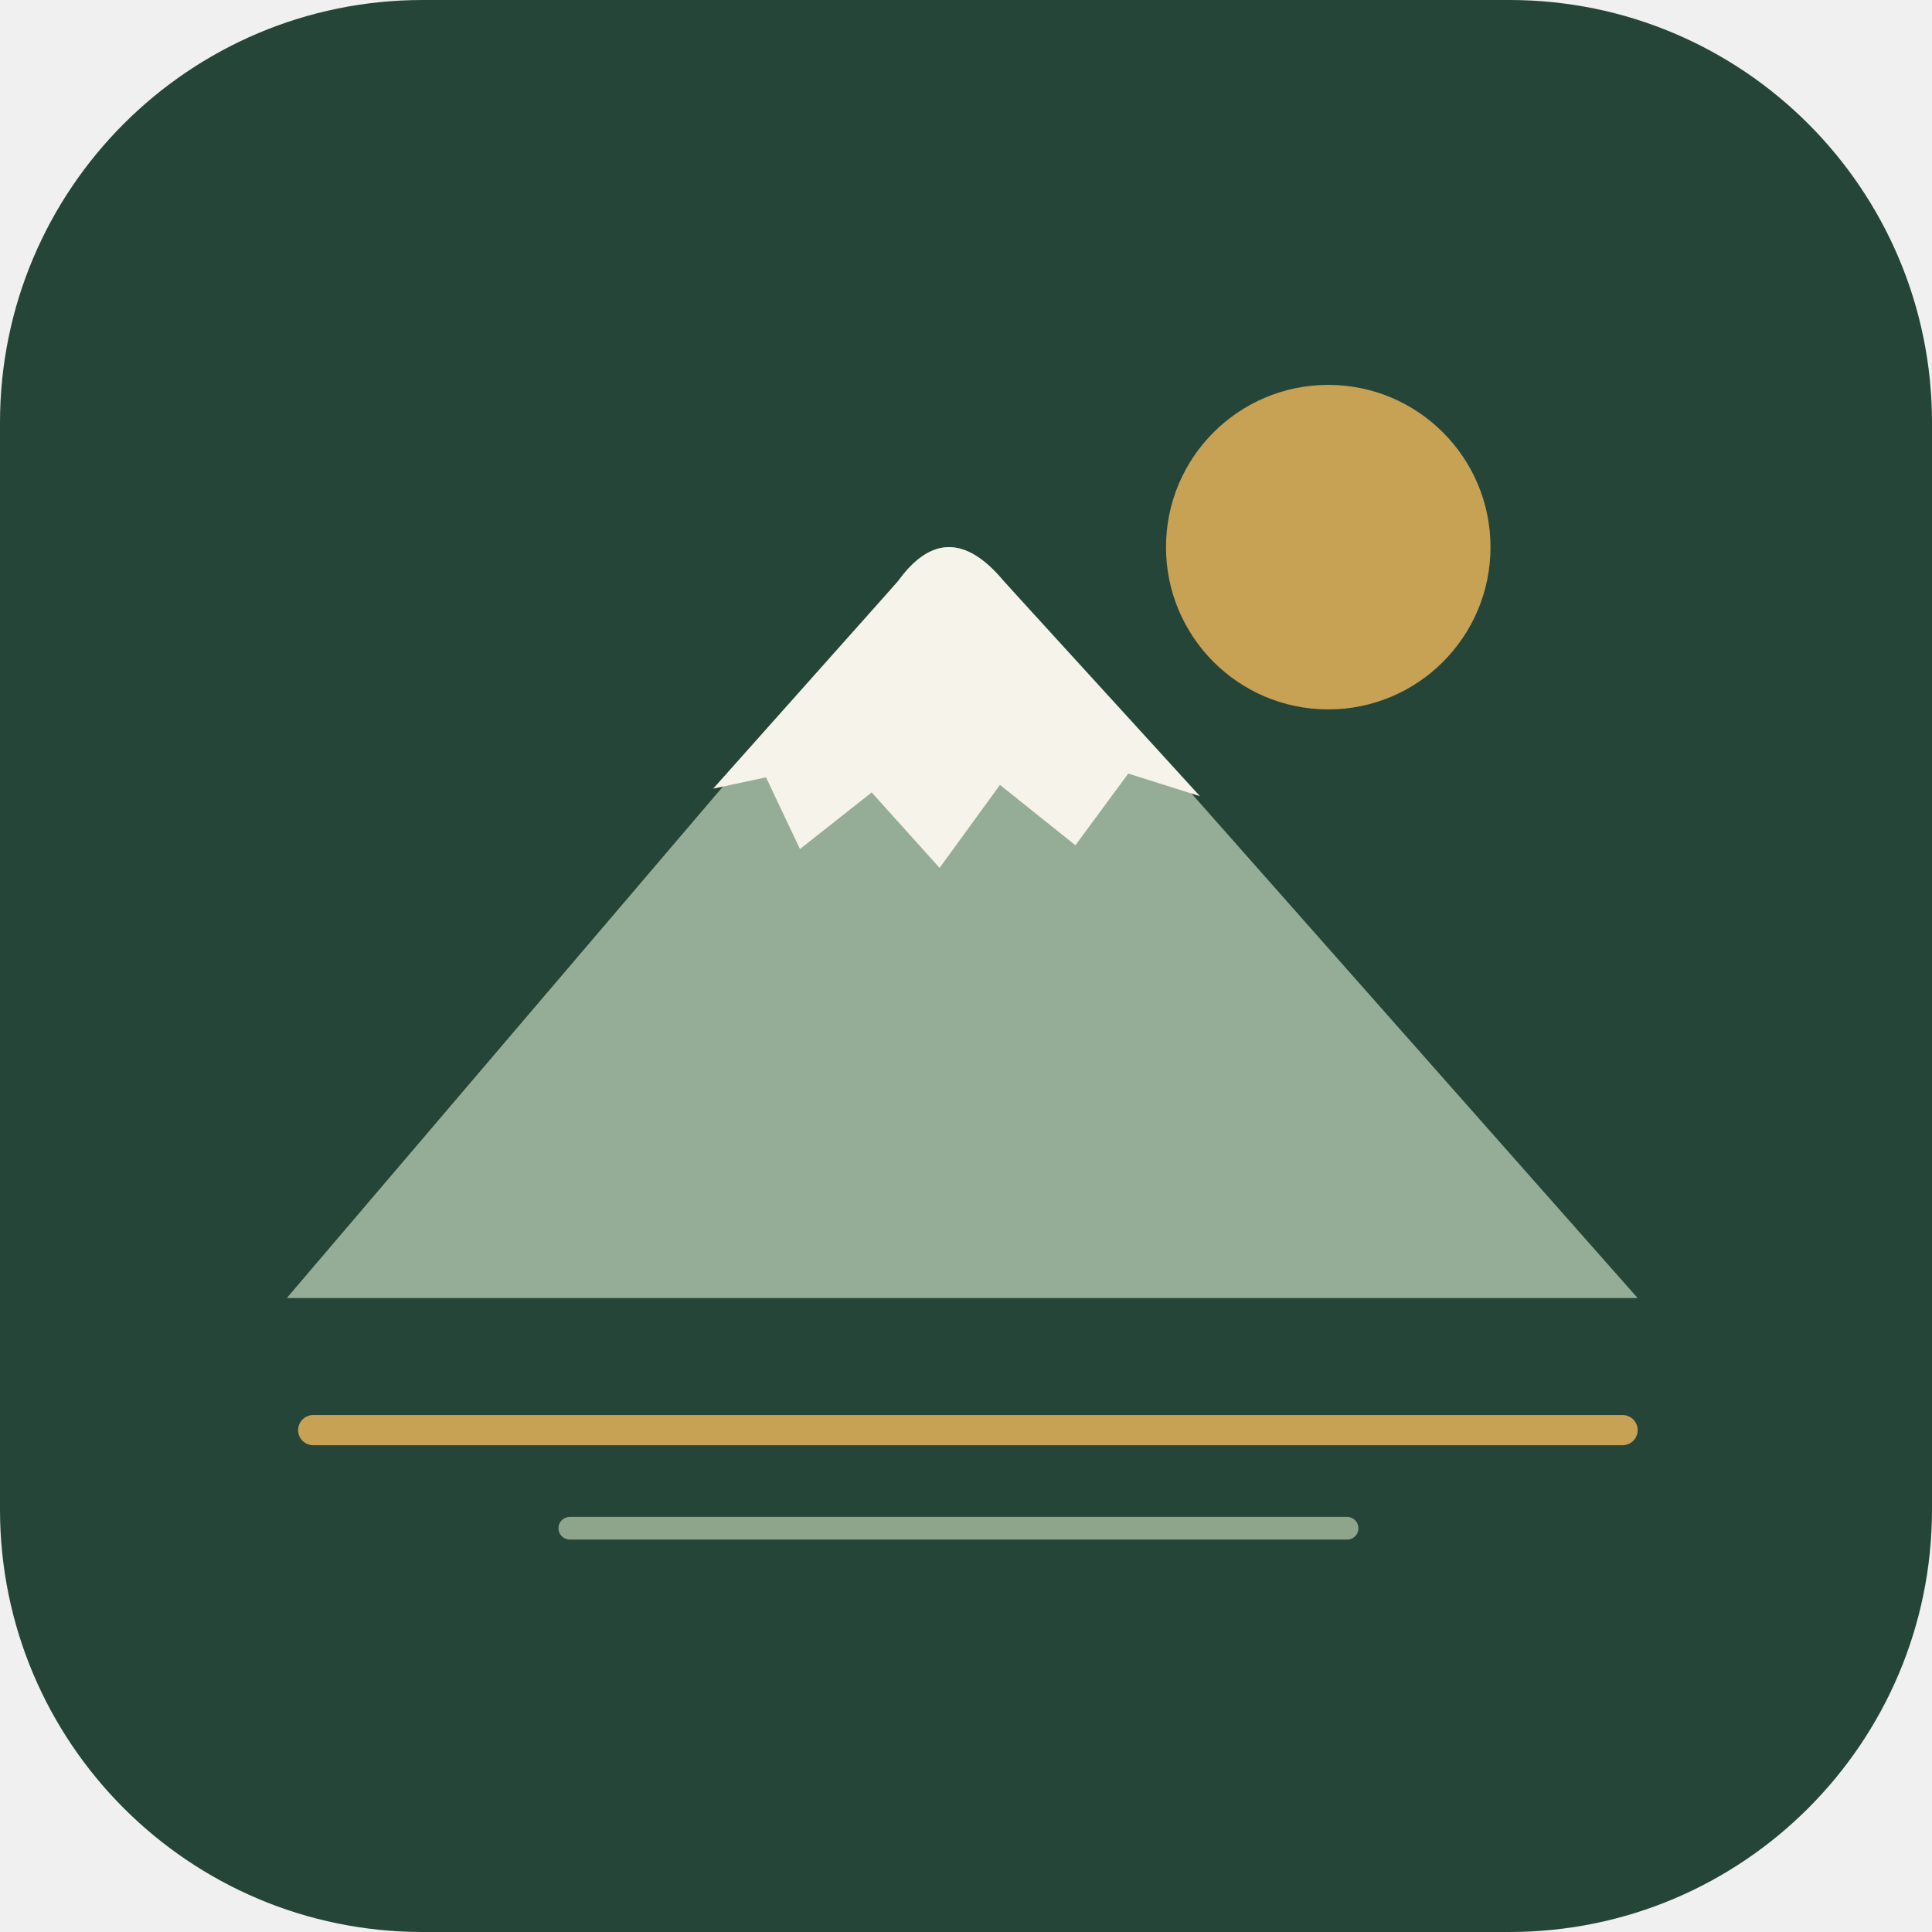
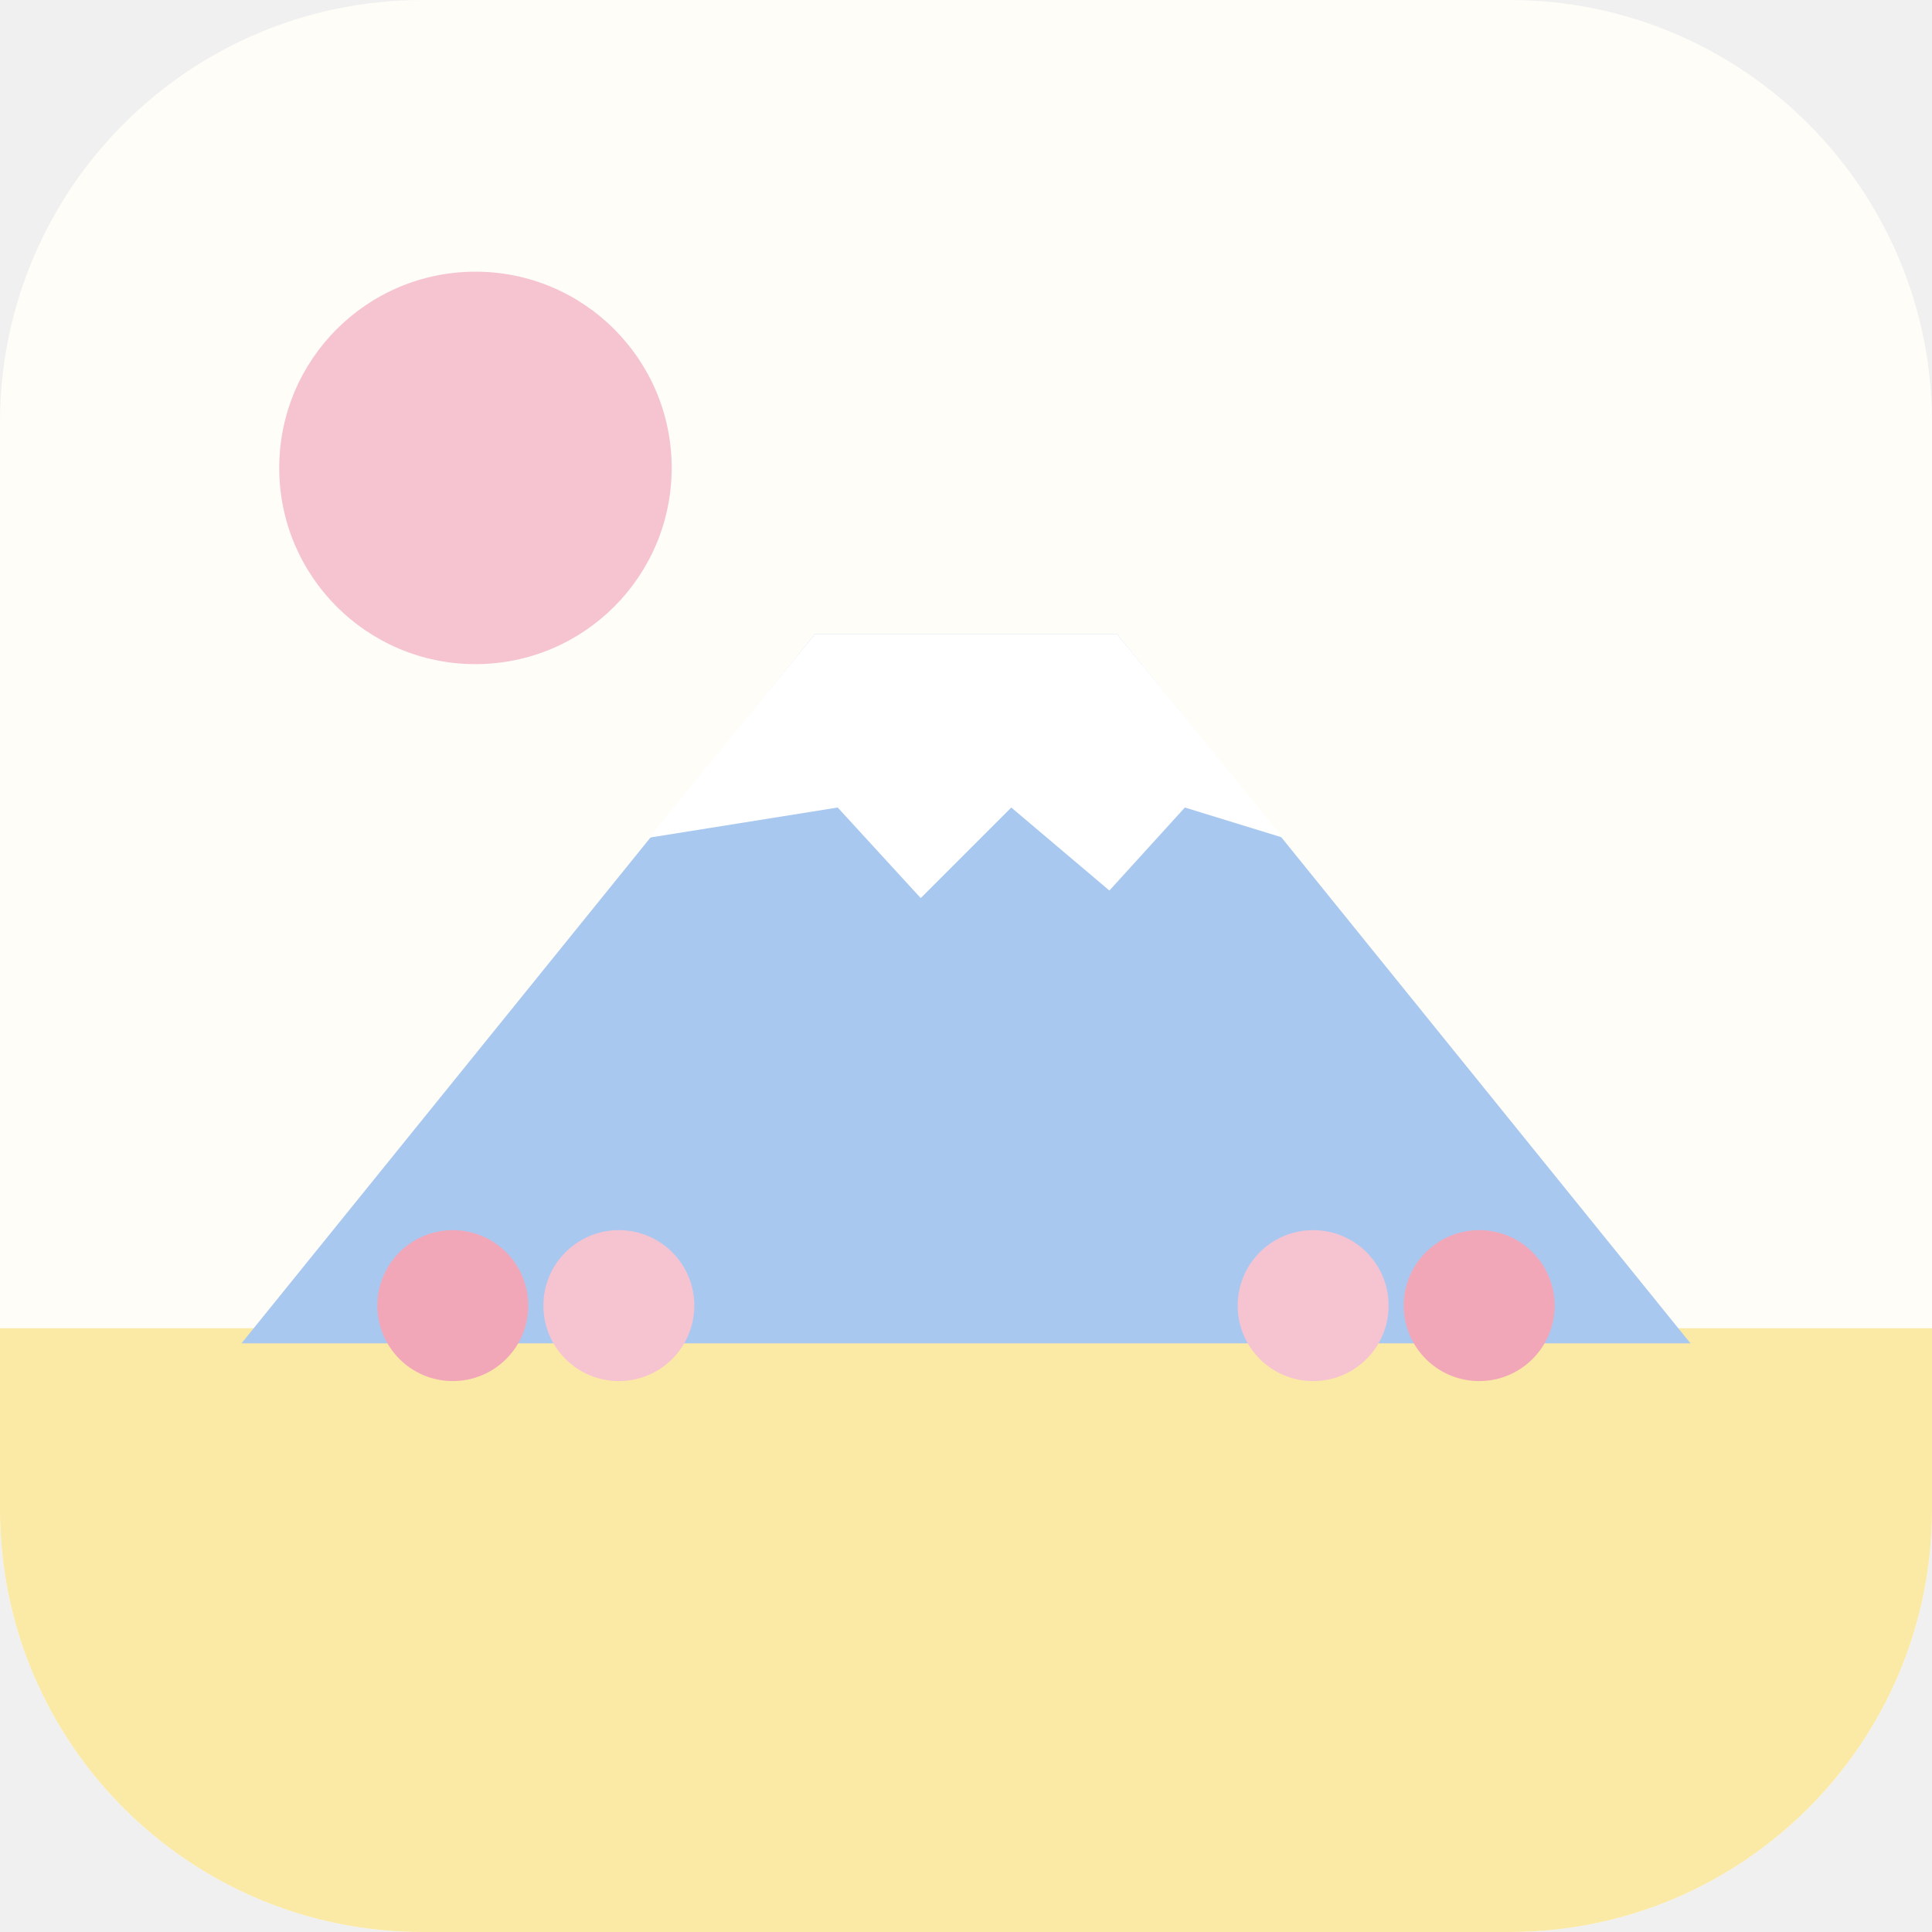
<svg xmlns="http://www.w3.org/2000/svg" viewBox="0 0 512 512">
-   <rect width="512" height="512" rx="112" fill="#254538" />
-   <circle cx="352" cy="145" r="43" fill="#c7a154" />
-   <path d="M76 344L238 154Q251 136 266 154L434 344Z" fill="#95ad96" />
-   <path d="M189 209L238 154Q251 136 266 154L318 211L299 205L285 224L265 208L249 230L231 210L212 225L203 206Z" fill="#f6f3eb" />
-   <path d="M83 379H430" stroke="#c7a154" stroke-width="8" stroke-linecap="round" />
-   <path d="M151 405H357" stroke="#8ea48b" stroke-width="6" stroke-linecap="round" />
+   <defs>
+     <clipPath id="r">
+       <rect width="512" height="512" rx="112" />
+     </clipPath>
+   </defs>
+   <g clip-path="url(#r)">
+     <rect width="512" height="512" fill="#fffdf8" />
+     <circle cx="126" cy="124" r="52" fill="#f6c3d1" />
+     <rect y="352" width="512" height="160" fill="#fbe9a6" />
+     <path d="M64 356L216 168H296L448 356Z" fill="#a9c8f0" />
+     <path d="M216 168H296L340 222L314 214L294 236L268 214L244 238L222 214L172 222Z" fill="#ffffff" />
+     <circle cx="120" cy="346" r="20" fill="#f2a7b8" />
+     <circle cx="164" cy="346" r="20" fill="#f6c3d1" />
+     <circle cx="348" cy="346" r="20" fill="#f6c3d1" />
+     <circle cx="392" cy="346" r="20" fill="#f2a7b8" />
+   </g>
</svg>
